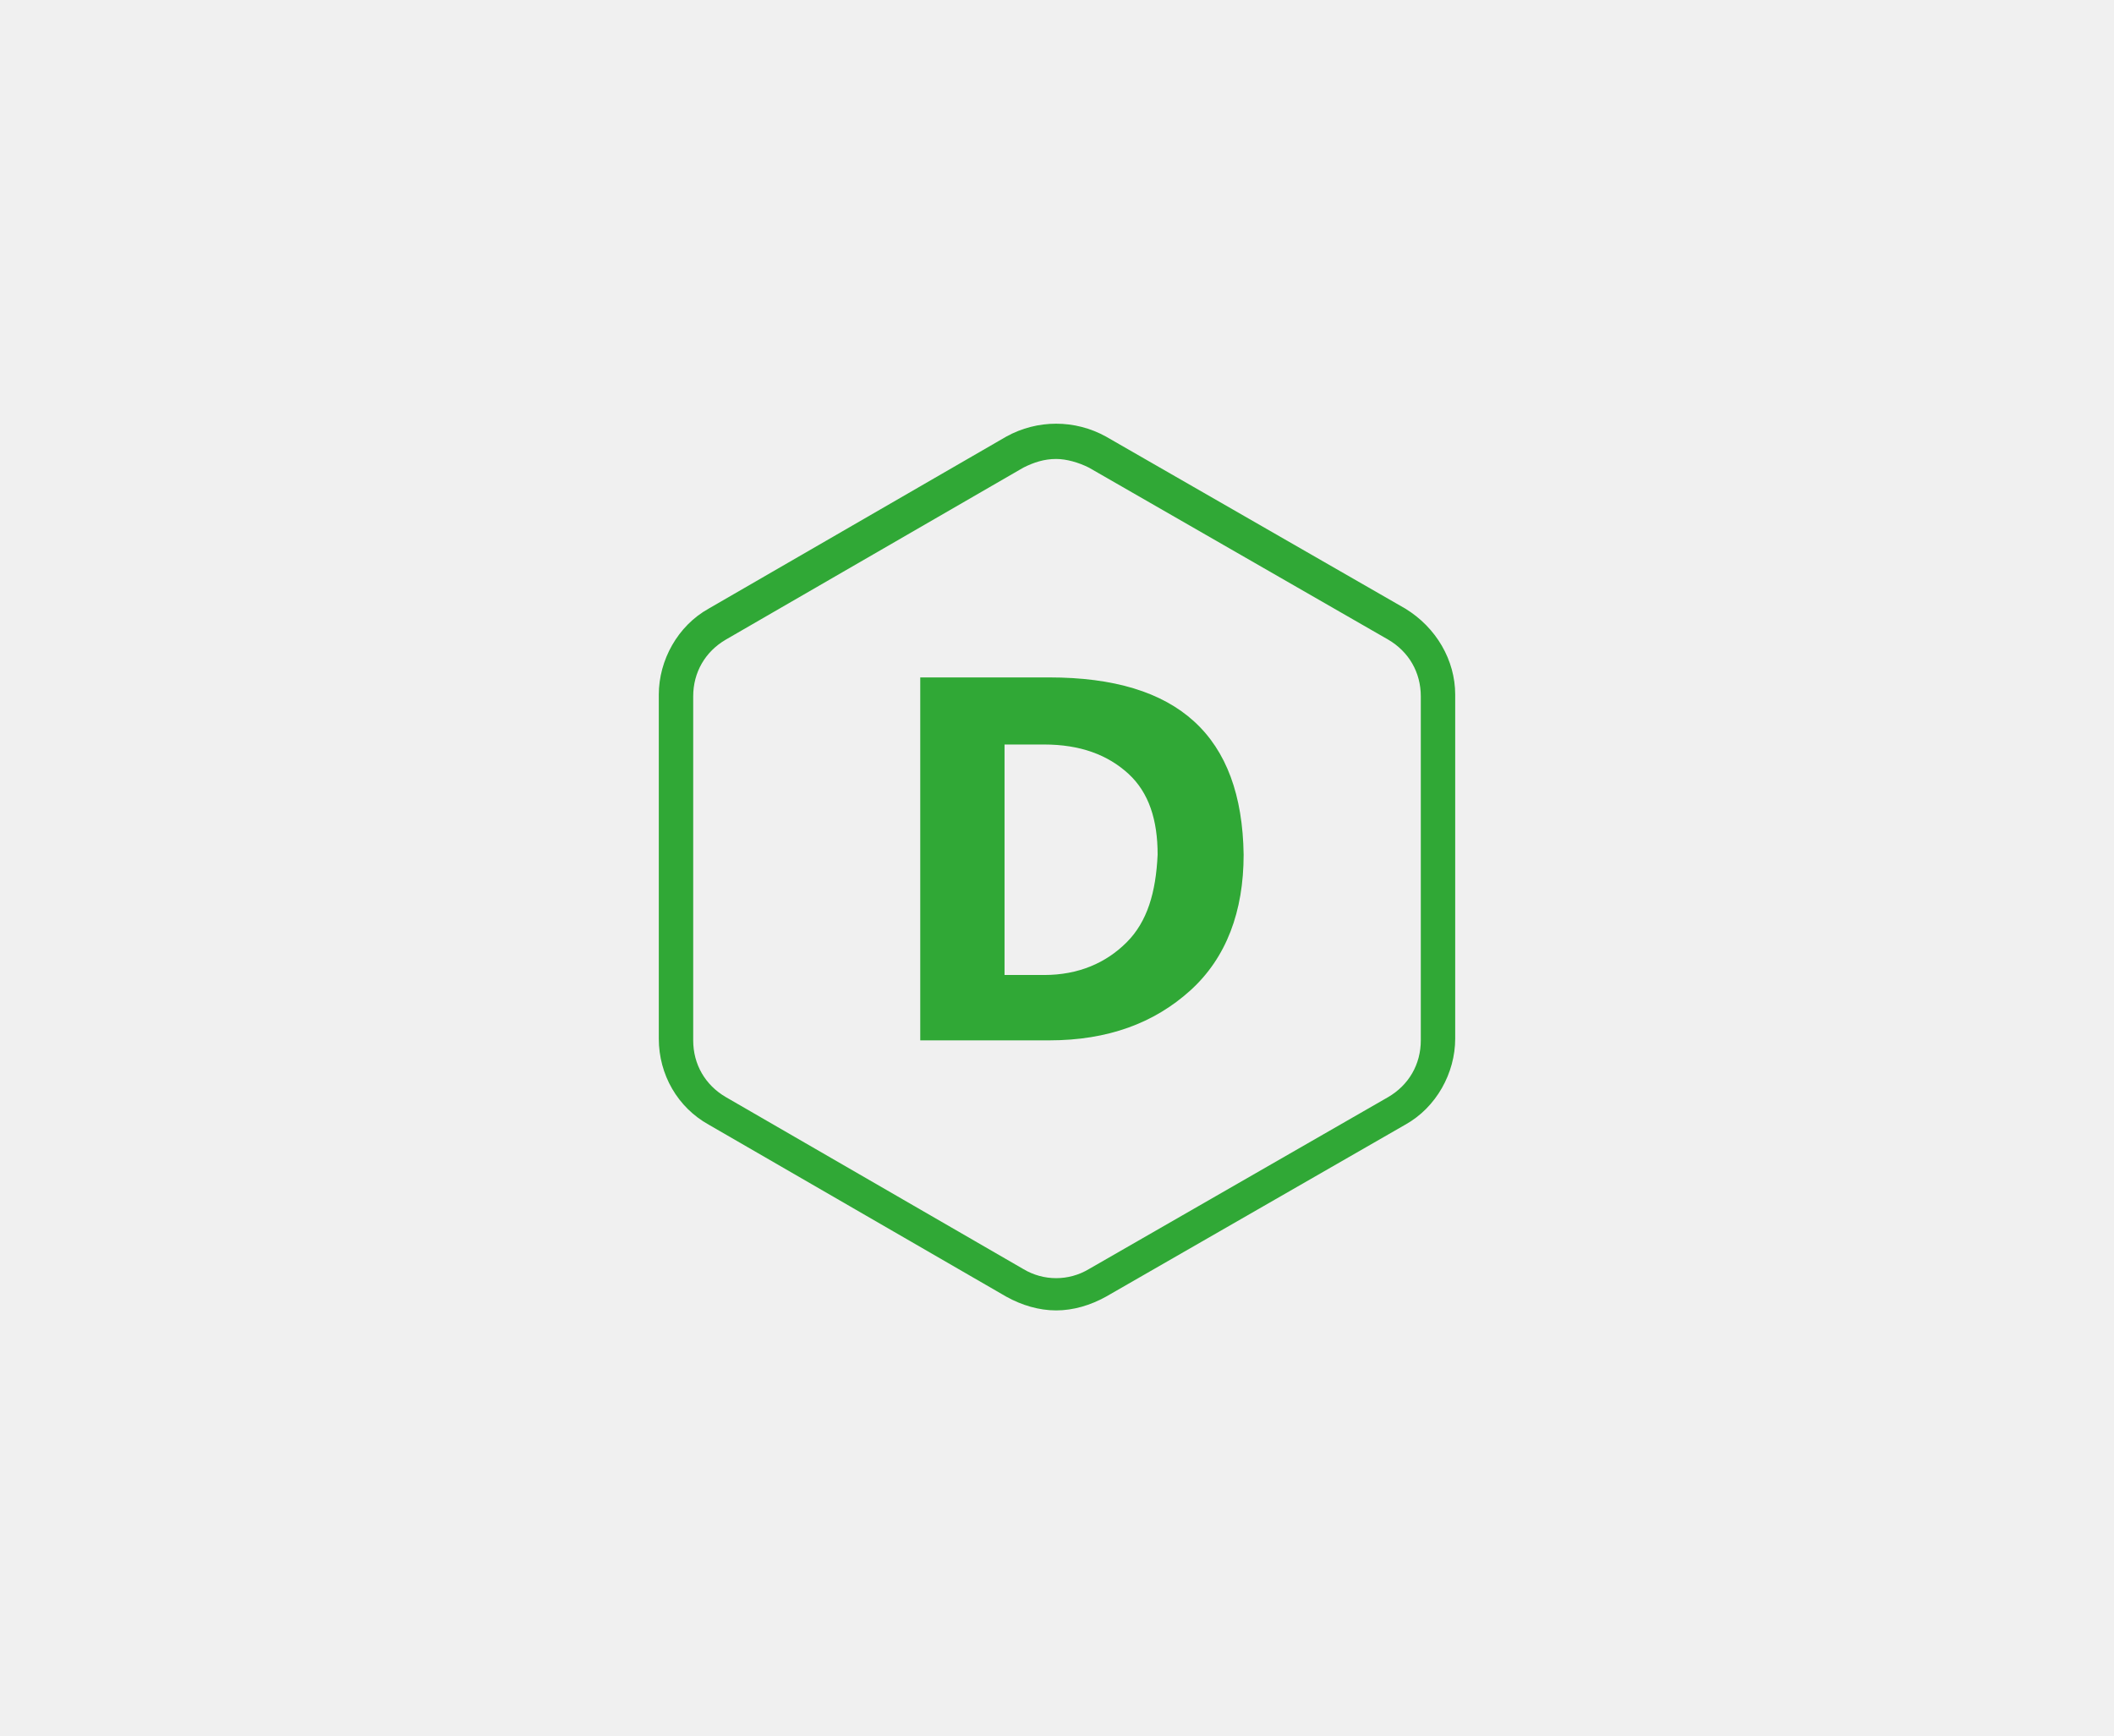
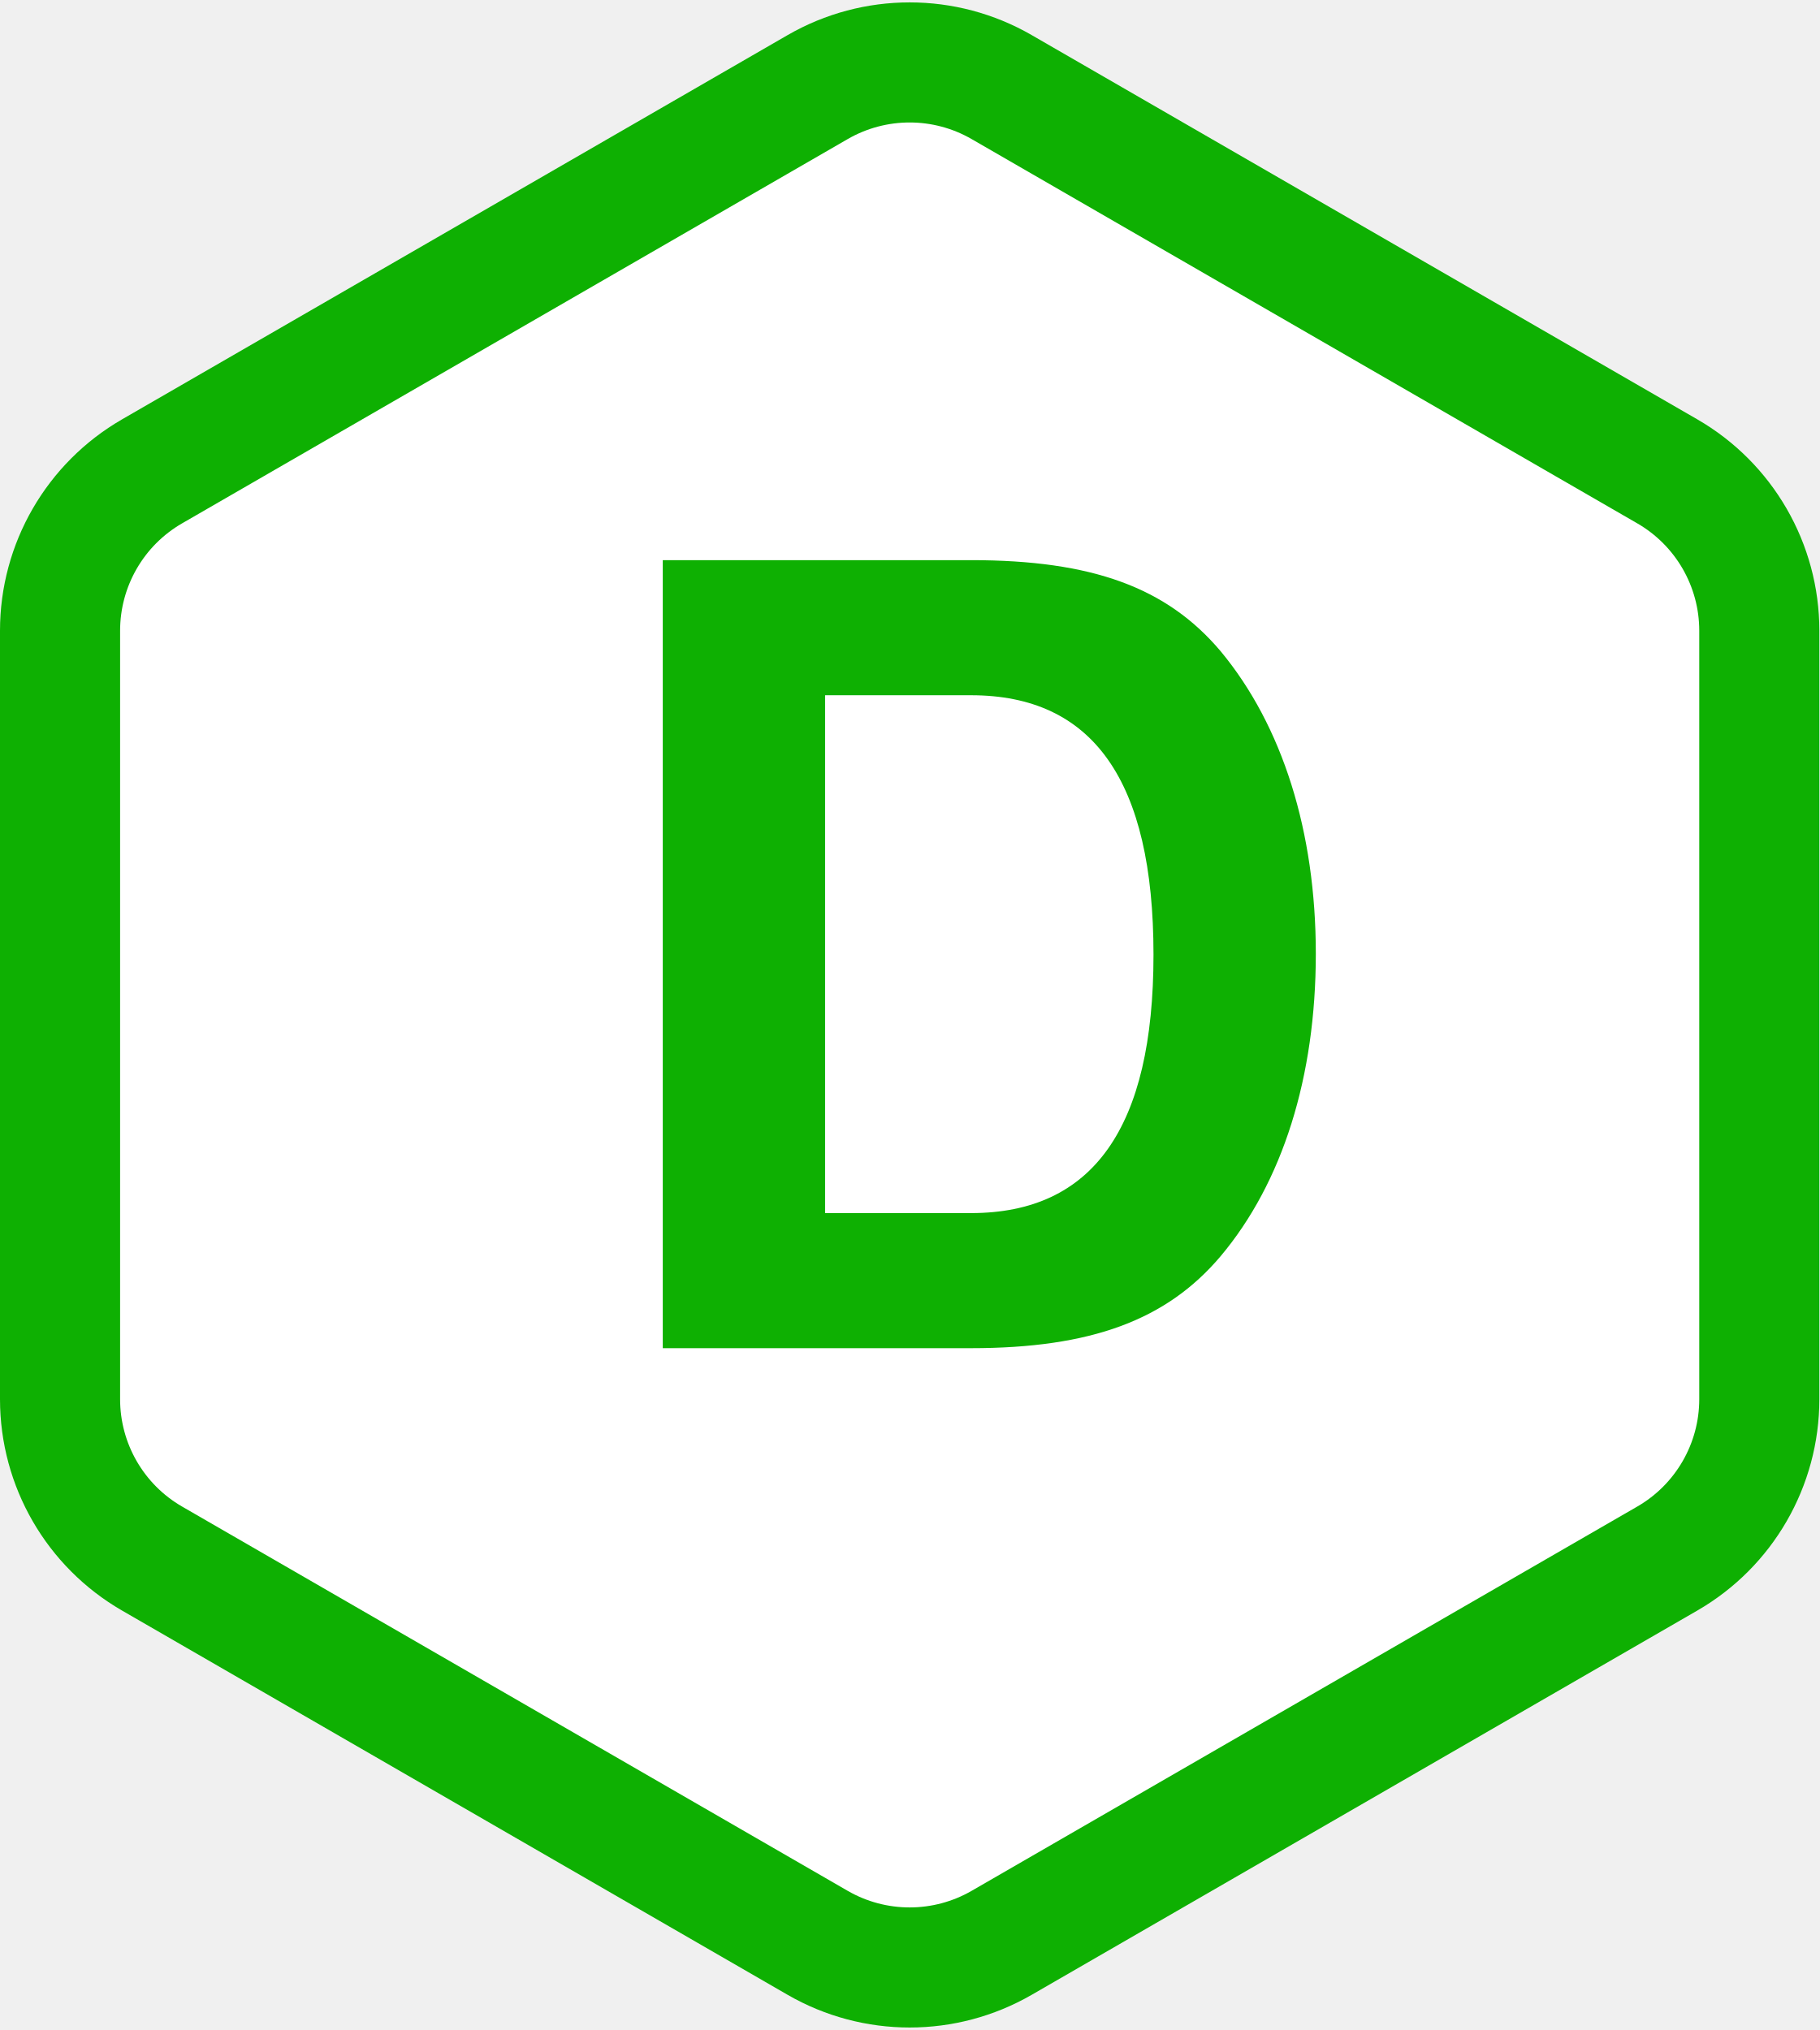
- <svg xmlns="http://www.w3.org/2000/svg" viewBox="0 0 122.9 100.9" fill="#30a836">
-   <path d="M81.7 35.383l-17.4-10a5.98 5.98 0 0 0-5.8 0l-17.3 10c-1.8 1-2.9 3-2.9 5v20c0 2.1 1.1 4 2.9 5l17.3 10c.9.5 1.9.8 2.9.8s2-.3 2.9-.8l17.4-10c1.8-1 2.9-3 2.9-5v-20c0-2-1.1-3.9-2.9-5zm.9 25.1c0 1.4-.7 2.6-1.9 3.3l-17.4 10a3.7 3.7 0 0 1-3.8 0l-17.3-10c-1.2-.7-1.9-1.9-1.9-3.3v-20c0-1.4.7-2.6 1.9-3.3l17.3-10c.6-.3 1.2-.5 1.9-.5.6 0 1.3.2 1.9.5l17.4 10c1.2.7 1.9 1.9 1.9 3.3v20z" />
-   <path d="M61 39.383h-7.5v21.1H61c3.4 0 6.1-1 8.2-2.9s3.1-4.6 3.1-7.9c-.1-6.9-3.8-10.3-11.3-10.3zm4.5 15.4c-1.2 1.2-2.8 1.9-4.8 1.9h-2.3v-13.4h2.3c2.1 0 3.7.6 4.9 1.7s1.7 2.7 1.7 4.7c-.1 2.2-.6 3.9-1.8 5.1z" enable-background="new" />
+ <svg xmlns="http://www.w3.org/2000/svg" width="60.594" height="67.621" viewBox="0 0 60.594 67.621">
+   <g id="Group_1244" data-name="Group 1244" transform="translate(-2.399 -313.366)">
+     <path id="Path_14777" data-name="Path 14777" d="M-169.735,87.454v-25.6a6.13,6.13,0,0,0-3.065-5.308l-22.168-12.8a6.129,6.129,0,0,0-6.129,0l-22.167,12.8a6.129,6.129,0,0,0-3.065,5.308v25.6a6.129,6.129,0,0,0,3.065,5.308l22.167,12.8a6.13,6.13,0,0,0,6.129,0l22.168-12.8A6.13,6.13,0,0,0-169.735,87.454Z" transform="translate(230.728 272.521)" fill="#fff" stroke="#0EB002" stroke-miterlimit="10" stroke-width="4" />
+     <text id="D" transform="translate(21.707 358.275)" fill="#0EB002" font-size="36" font-family="Helvetica-Bold, Helvetica" font-weight="700">
+       <tspan x="0" y="0">D</tspan>
+     </text>
+   </g>
</svg>
